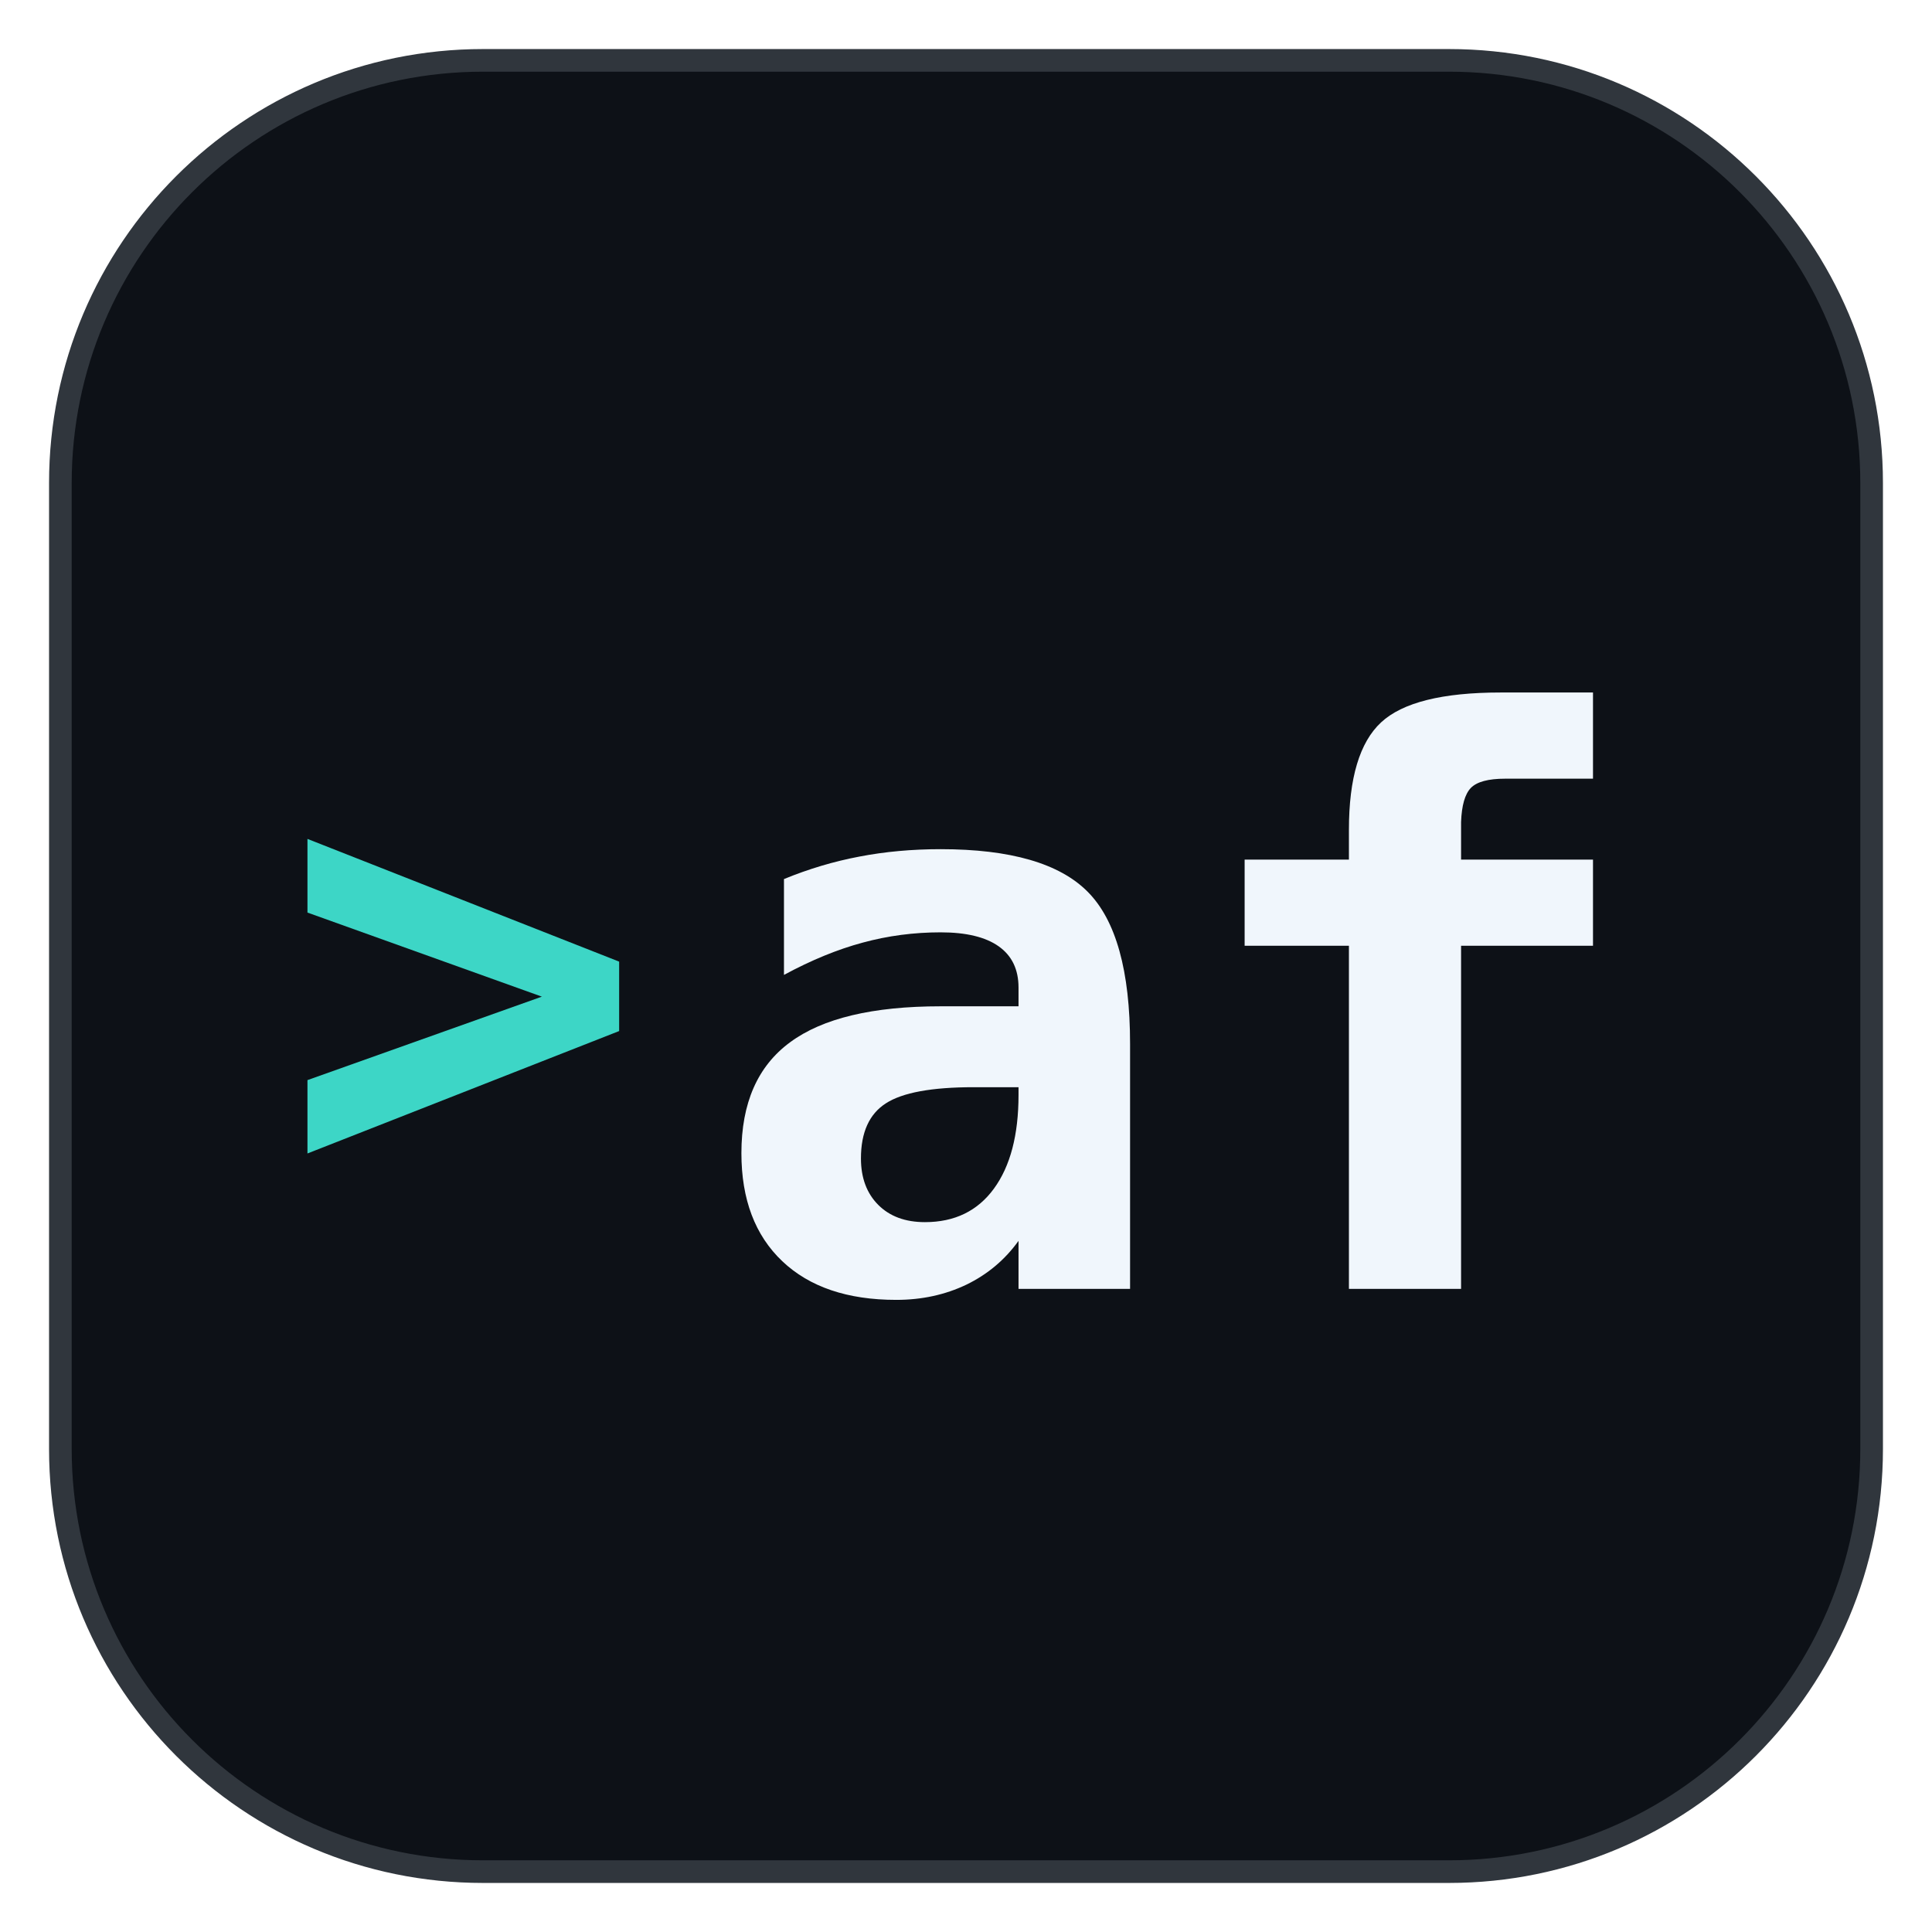
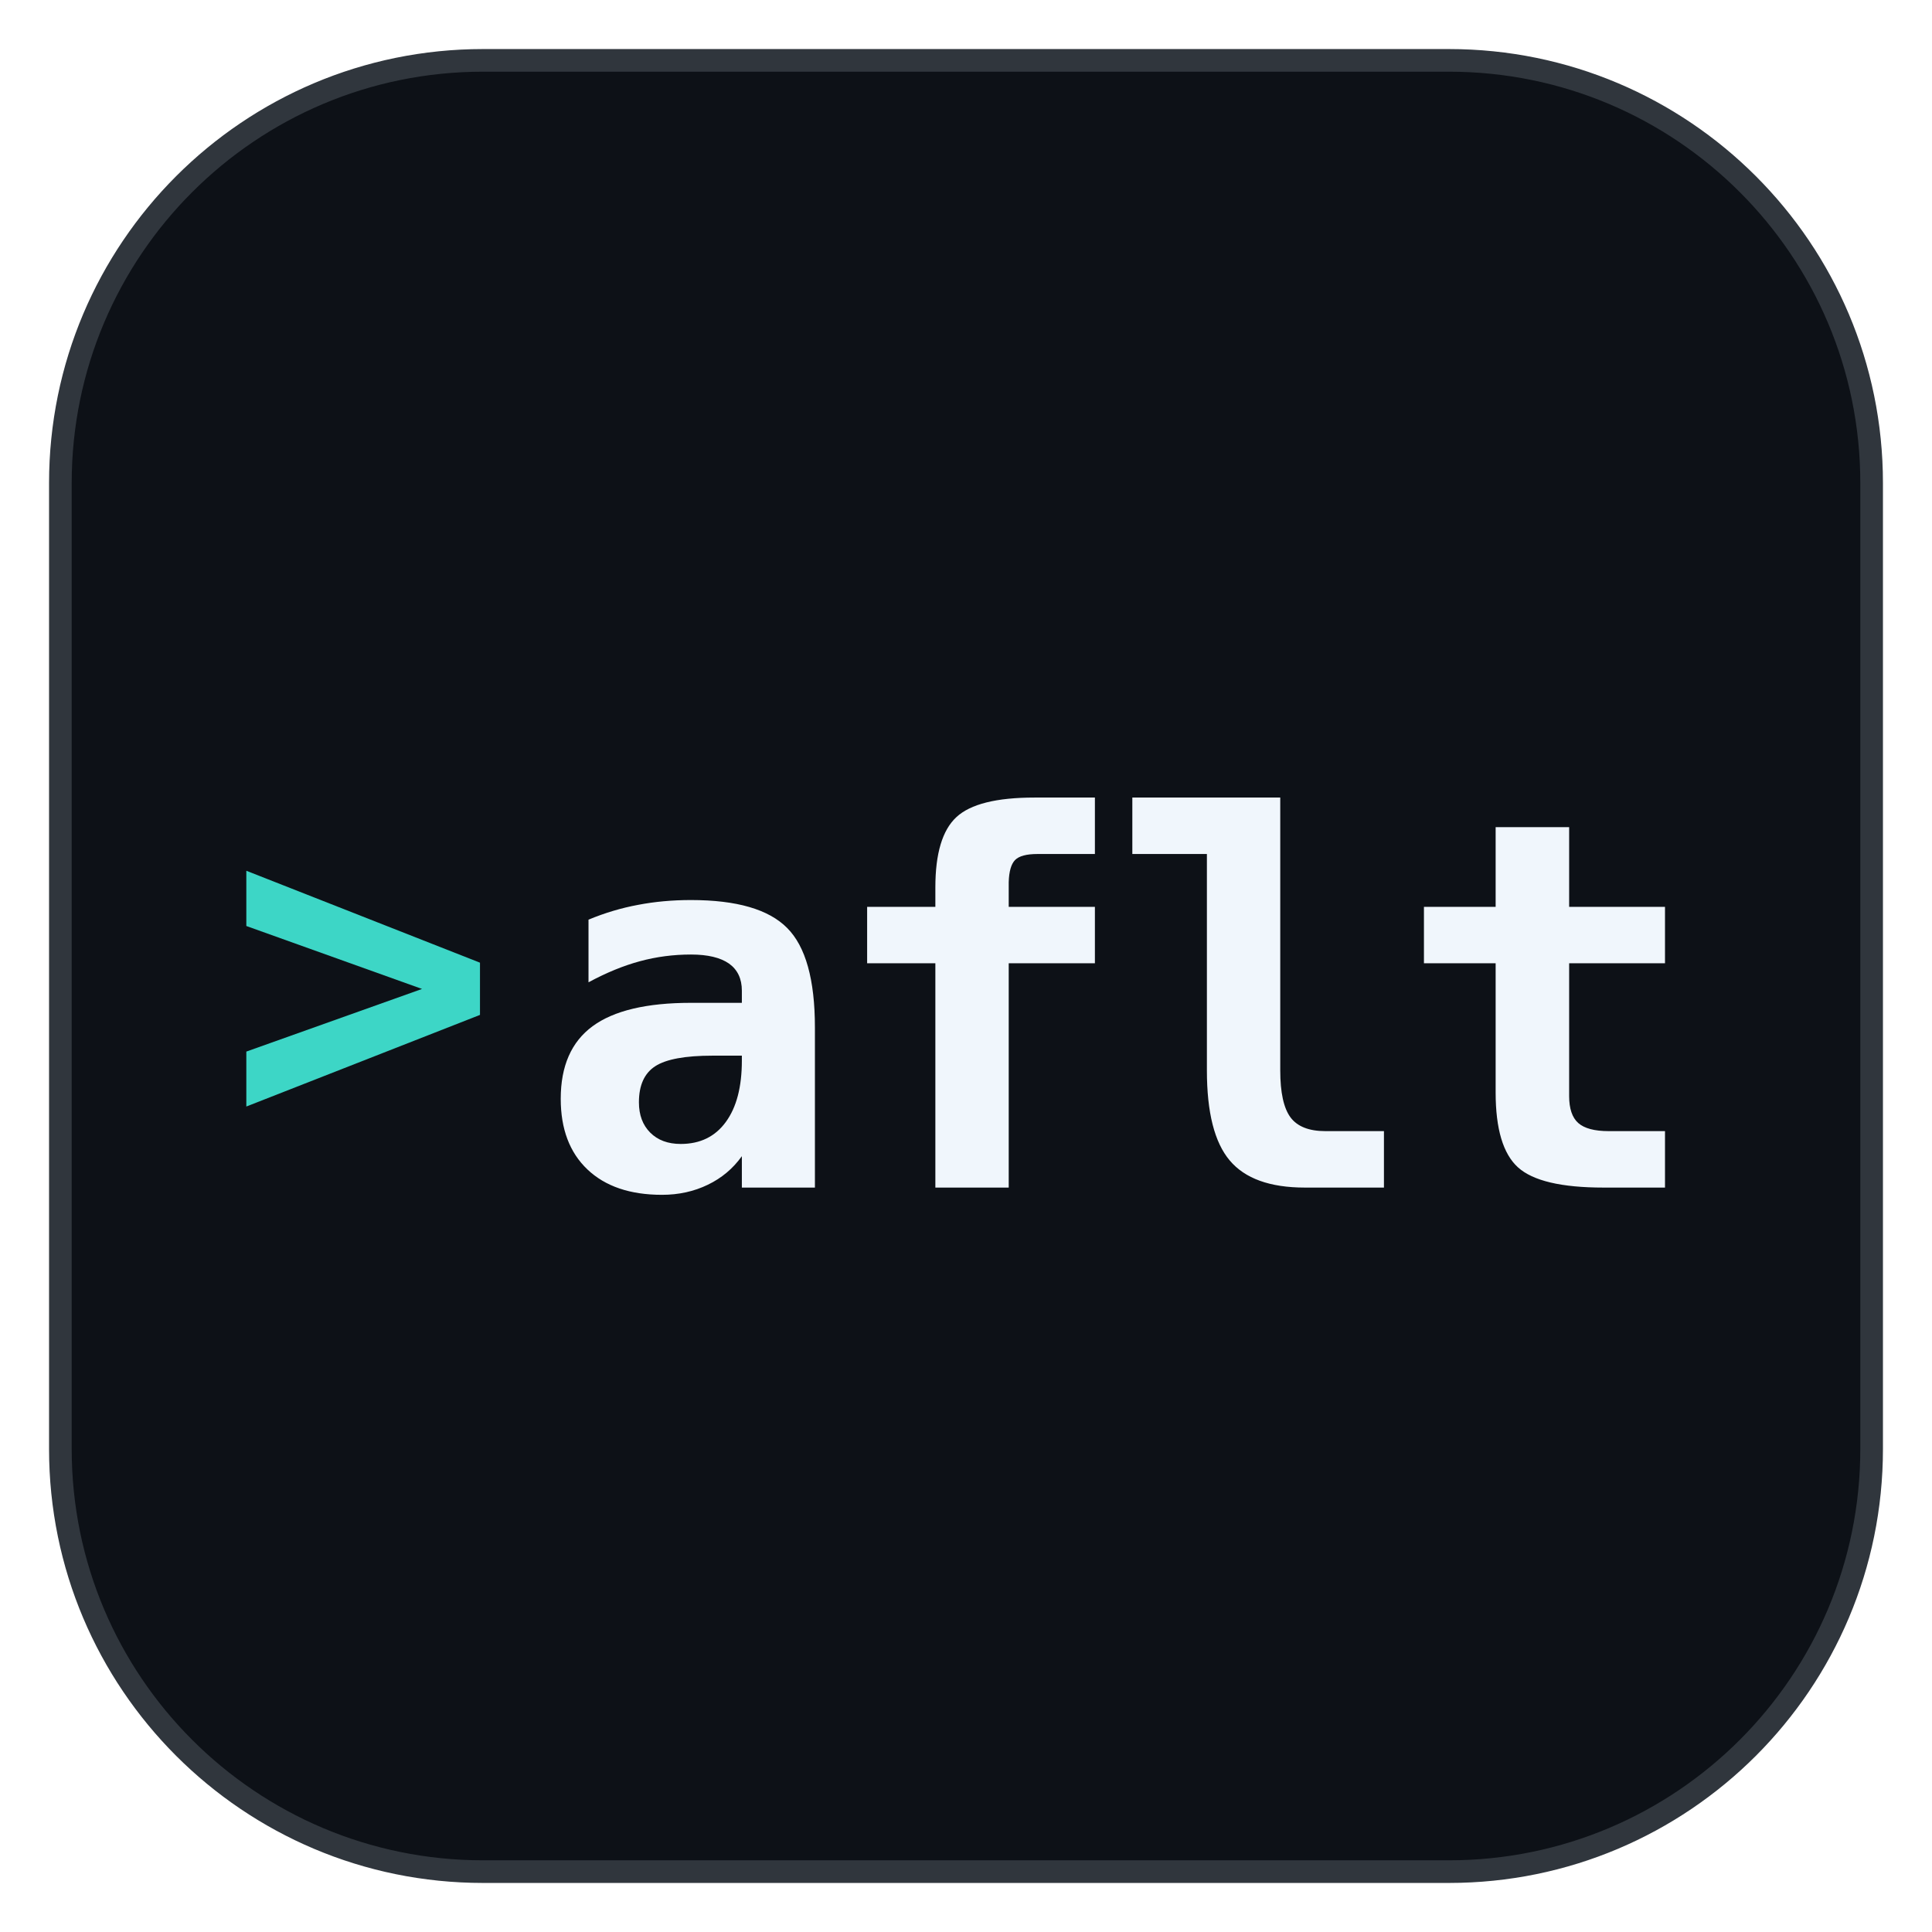
- <svg xmlns="http://www.w3.org/2000/svg" viewBox="0 0 128 128" width="128" height="128" role="img" aria-label="af AgentFleet">
+ <svg xmlns="http://www.w3.org/2000/svg" viewBox="0 0 128 128" width="128" height="128" role="img" aria-label="aflt AgentFleet">
  <rect x="4" y="4" width="120" height="120" rx="28" fill="#0D1117" />
  <rect x="4" y="4" width="120" height="120" rx="28" fill="none" stroke="#30363D" stroke-width="1.5" />
-   <path d="M20.37 60.46L20.37 55.58L41.02 63.71L41.02 68.31L20.37 76.42L20.37 71.56L35.90 66.03Z" fill="#3DD6C6" />
-   <path d="M64.51 72.03Q60.34 72.03 58.69 73.10Q57.04 74.16 57.04 76.75Q57.04 78.68 58.19 79.83Q59.33 80.97 61.28 80.97Q64.23 80.97 65.85 78.75Q67.48 76.52 67.48 72.54L67.48 72.03ZM74.87 69.16L74.87 85.39L67.48 85.39L67.48 82.21Q66.13 84.09 64.03 85.11Q61.92 86.12 59.38 86.12Q54.53 86.12 51.83 83.56Q49.12 80.99 49.12 76.40Q49.12 71.42 52.35 69.05Q55.57 66.67 62.32 66.67L67.48 66.67L67.48 65.43Q67.48 63.63 66.17 62.70Q64.86 61.77 62.32 61.77Q59.66 61.77 57.16 62.45Q54.66 63.12 51.94 64.59L51.94 58.24Q54.40 57.23 56.94 56.75Q59.48 56.26 62.32 56.26Q69.26 56.26 72.06 59.08Q74.87 61.90 74.87 69.16ZM96.80 54.46L96.80 56.95L105.54 56.95L105.54 62.66L96.80 62.66L96.80 85.39L89.37 85.39L89.37 62.66L82.46 62.66L82.46 56.95L89.37 56.95L89.37 54.97Q89.37 49.84 91.50 47.86Q93.63 45.88 99.42 45.88L105.54 45.88L105.54 51.59L99.72 51.59Q98.05 51.59 97.45 52.20Q96.86 52.81 96.80 54.46Z" fill="#F0F6FC" />
+   <path d="M16.32 61.35L16.32 57.69L31.80 63.78L31.80 67.24L16.32 73.31L16.32 69.67L27.96 65.52Z" fill="#3DD6C6" />
+   <path d="M47.21 69.94Q44.49 69.94 43.41 70.64Q42.33 71.34 42.33 73.03Q42.33 74.29 43.08 75.04Q43.83 75.79 45.10 75.79Q47.03 75.79 48.09 74.33Q49.15 72.88 49.15 70.27L49.15 69.94ZM53.99 68.07L53.99 78.68L49.15 78.68L49.15 76.60Q48.27 77.83 46.90 78.49Q45.52 79.16 43.86 79.16Q40.69 79.16 38.92 77.48Q37.15 75.80 37.15 72.80Q37.15 69.54 39.26 67.99Q41.37 66.44 45.78 66.44L49.15 66.44L49.15 65.63Q49.15 64.45 48.30 63.84Q47.44 63.24 45.78 63.24Q44.04 63.24 42.41 63.68Q40.77 64.12 38.99 65.08L38.99 60.93Q40.60 60.26 42.27 59.95Q43.93 59.63 45.78 59.63Q50.32 59.63 52.15 61.48Q53.99 63.32 53.99 68.07ZM66.83 58.45L66.83 60.08L72.54 60.08L72.54 63.82L66.83 63.82L66.83 78.68L61.97 78.68L61.97 63.82L57.45 63.82L57.45 60.08L61.97 60.08L61.97 58.79Q61.97 55.43 63.36 54.14Q64.75 52.84 68.54 52.84L72.54 52.84L72.54 56.58L68.74 56.58Q67.64 56.58 67.25 56.98Q66.86 57.38 66.83 58.45ZM79.96 70.92L79.96 56.58L75.02 56.58L75.02 52.84L84.82 52.84L84.82 70.92Q84.82 73.11 85.50 74.03Q86.18 74.94 87.81 74.94L91.69 74.94L91.69 78.68L86.45 78.68Q82.98 78.68 81.47 76.88Q79.96 75.09 79.96 70.92ZM103.96 54.80L103.96 60.08L110.31 60.08L110.31 63.82L103.96 63.82L103.96 72.62Q103.96 73.86 104.56 74.40Q105.17 74.94 106.58 74.94L110.31 74.94L110.31 78.68L106.23 78.68Q102.05 78.68 100.57 77.34Q99.09 76.00 99.09 72.38L99.09 63.82L94.34 63.82L94.34 60.08L99.09 60.08L99.09 54.80Z" fill="#F0F6FC" />
</svg>
